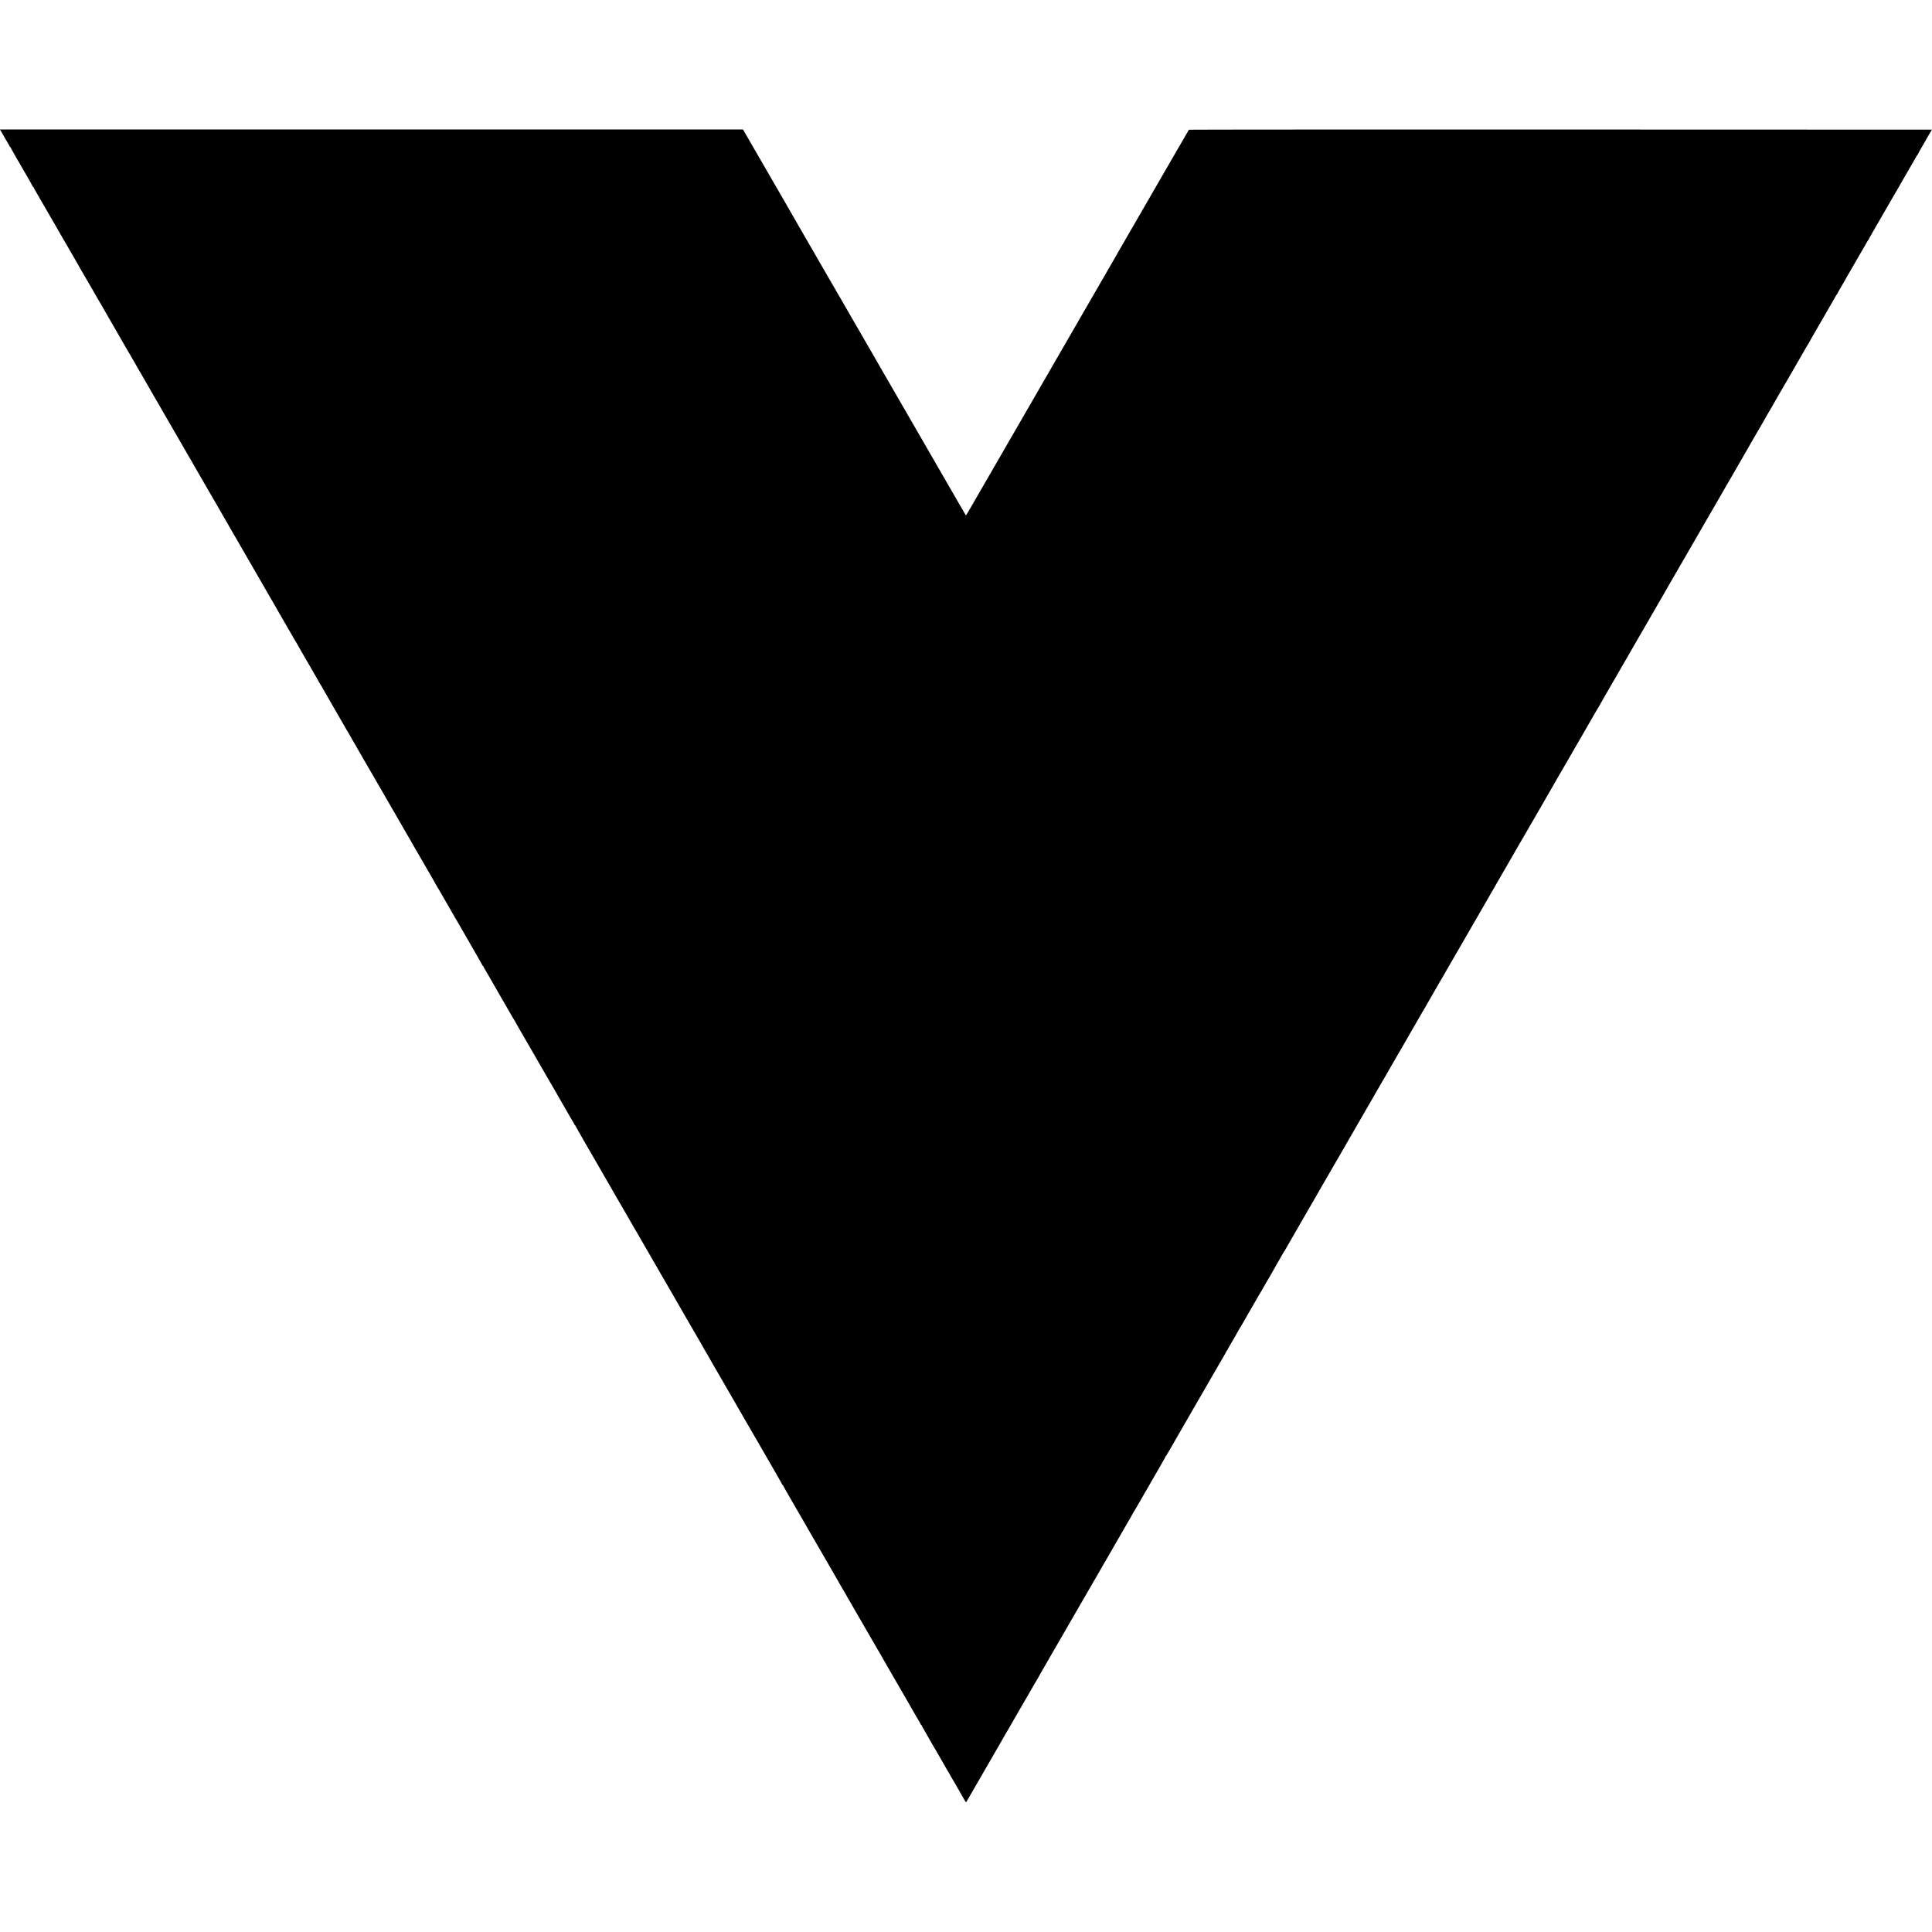
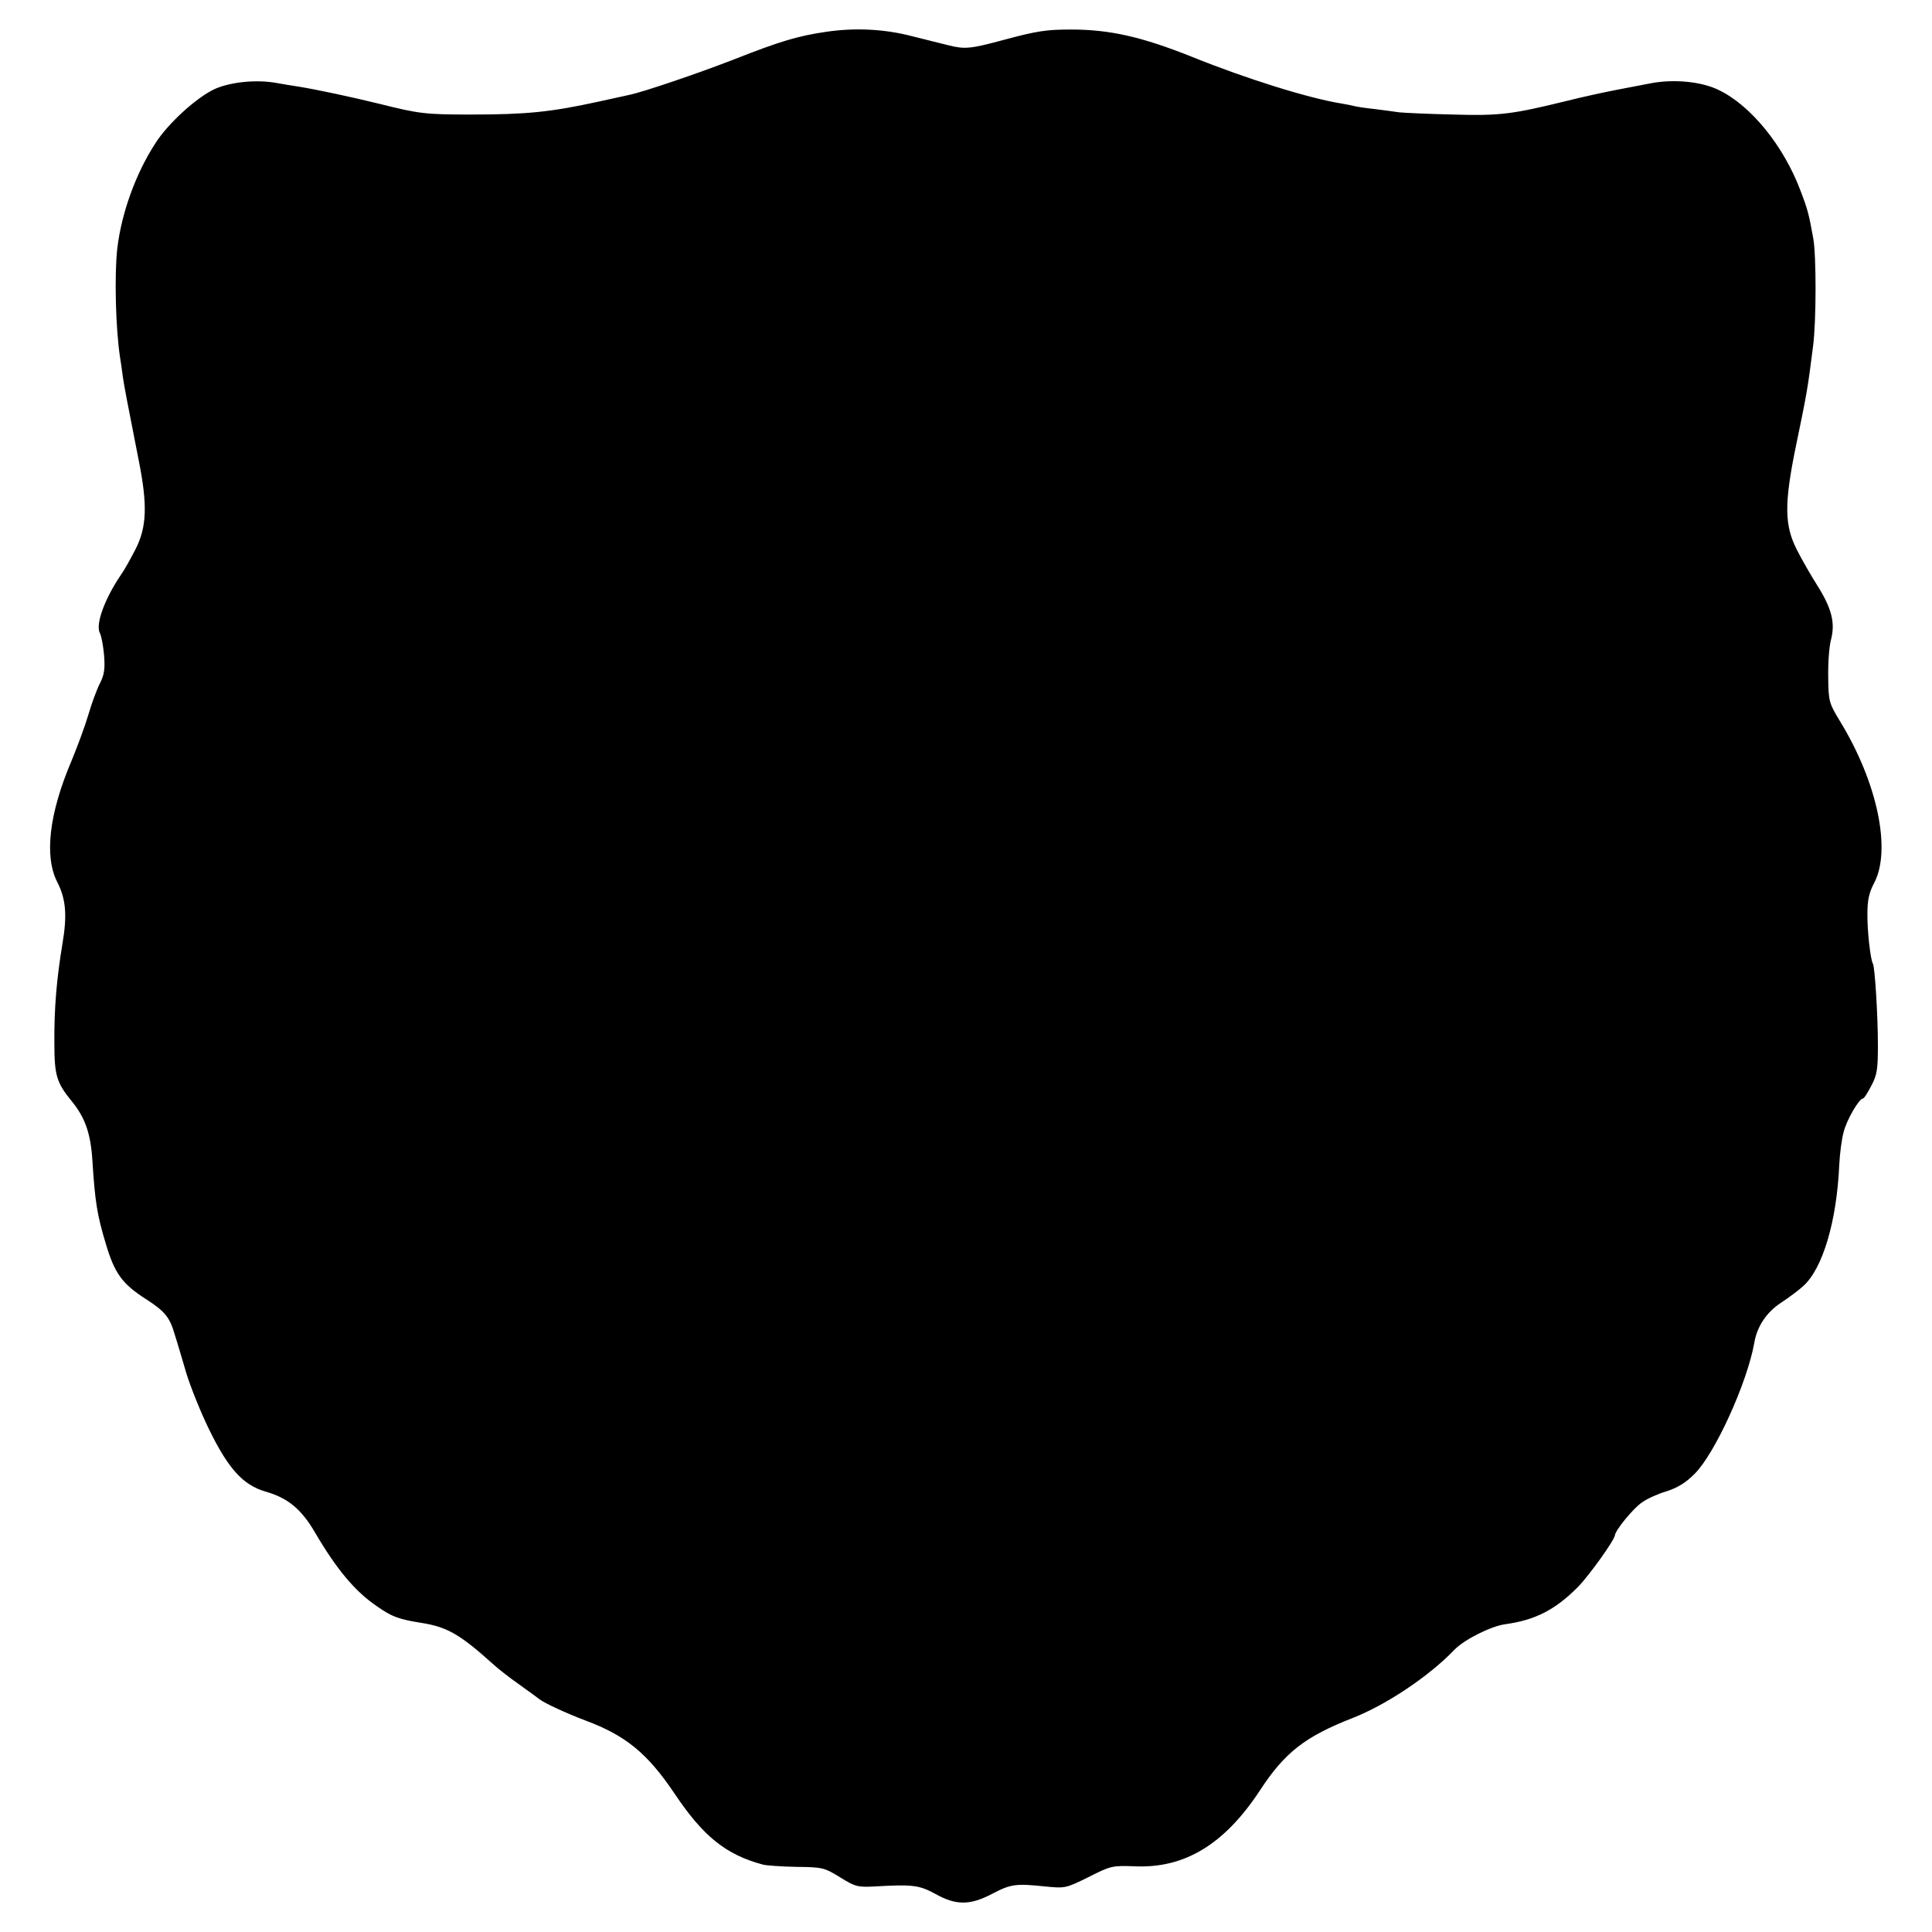
- <svg xmlns="http://www.w3.org/2000/svg" version="1.0" width="16pt" height="16pt" viewBox="0 0 16 16" preserveAspectRatio="xMidYMid meet">
-   <g transform="translate(0,16) scale(0.00032,-0.00032)" fill="#000000" stroke="none">
-     <path d="M18 46618 c45 -75 122 -207 122 -211 0 -2 25 -45 55 -95 30 -50 55 -96 55 -102 0 -5 5 -10 10 -10 6 0 10 -4 10 -9 0 -5 73 -135 161 -288 89 -153 173 -298 187 -323 14 -25 32 -57 41 -72 88 -149 187 -324 189 -335 2 -7 8 -13 13 -13 5 0 9 -4 9 -10 0 -5 46 -89 103 -187 175 -302 490 -846 507 -876 8 -16 20 -36 25 -45 28 -46 290 -498 339 -585 13 -23 74 -129 136 -236 61 -107 123 -215 137 -240 14 -25 29 -50 33 -56 5 -5 23 -37 40 -70 18 -33 38 -67 44 -75 11 -16 21 -33 63 -109 14 -25 29 -50 33 -56 4 -5 21 -35 38 -65 55 -100 261 -455 269 -465 4 -5 14 -21 20 -35 15 -29 41 -75 103 -180 24 -41 52 -88 60 -105 9 -16 57 -100 107 -185 112 -193 362 -626 380 -660 8 -14 23 -38 33 -55 11 -16 23 -37 27 -45 4 -8 26 -46 48 -85 23 -38 53 -90 67 -115 46 -81 64 -113 178 -310 62 -107 121 -210 132 -227 37 -67 56 -99 85 -148 16 -27 32 -57 36 -65 4 -8 15 -27 25 -42 9 -15 53 -89 96 -165 44 -76 177 -307 296 -513 120 -206 268 -463 330 -570 131 -227 117 -203 200 -348 36 -62 73 -125 82 -140 10 -15 21 -34 25 -42 4 -8 20 -37 36 -65 17 -27 38 -65 48 -82 49 -85 64 -111 87 -153 13 -25 28 -49 32 -55 4 -5 78 -134 165 -285 87 -151 166 -288 176 -305 10 -16 26 -43 35 -59 9 -17 125 -217 257 -445 132 -229 253 -441 270 -471 17 -30 45 -79 64 -108 18 -29 33 -54 33 -57 0 -2 20 -37 44 -77 24 -40 123 -212 221 -383 97 -170 190 -330 205 -355 16 -25 39 -65 53 -90 13 -25 81 -144 152 -265 70 -121 137 -238 150 -260 12 -22 37 -65 55 -95 18 -30 43 -73 55 -95 12 -22 48 -85 80 -140 77 -132 163 -280 190 -330 13 -22 71 -123 130 -225 59 -102 116 -199 126 -217 10 -17 29 -50 43 -72 15 -22 26 -43 26 -45 0 -2 27 -50 60 -106 33 -56 60 -103 60 -105 0 -2 55 -98 90 -155 8 -14 182 -316 239 -414 13 -22 45 -79 72 -124 27 -46 49 -86 49 -89 0 -2 14 -24 30 -48 16 -24 30 -46 30 -49 0 -5 74 -135 100 -176 5 -8 24 -42 43 -75 50 -88 58 -101 262 -455 104 -179 199 -345 213 -370 14 -25 28 -49 32 -55 4 -5 17 -26 28 -45 10 -19 62 -109 114 -200 114 -197 133 -230 170 -295 16 -27 33 -57 38 -65 17 -28 96 -165 103 -180 4 -8 16 -28 26 -45 10 -16 77 -131 148 -255 72 -124 181 -313 243 -420 62 -107 121 -209 131 -227 35 -62 323 -560 392 -678 38 -66 83 -145 100 -175 16 -30 33 -59 37 -65 4 -5 17 -27 29 -47 34 -61 56 -100 90 -156 17 -29 31 -55 31 -57 0 -2 17 -32 39 -67 21 -35 134 -229 251 -433 117 -203 235 -407 261 -451 27 -45 49 -85 49 -88 0 -4 8 -19 19 -34 15 -21 200 -341 309 -533 10 -19 33 -58 51 -87 17 -29 31 -54 31 -56 0 -2 25 -44 55 -94 30 -50 55 -95 55 -98 0 -4 6 -15 14 -23 7 -9 27 -41 43 -71 17 -30 170 -297 342 -594 171 -296 311 -542 311 -547 0 -5 5 -9 10 -9 6 0 10 -4 10 -10 0 -5 22 -47 49 -92 27 -46 58 -99 68 -118 24 -43 81 -140 93 -160 5 -8 66 -114 135 -235 69 -121 130 -227 135 -235 12 -21 259 -447 283 -490 10 -19 28 -47 38 -62 11 -14 19 -29 19 -32 0 -3 37 -69 83 -148 99 -170 305 -526 337 -583 13 -22 31 -53 41 -70 11 -16 22 -37 26 -45 7 -14 82 -146 103 -180 14 -24 181 -311 205 -355 13 -22 46 -80 75 -130 29 -49 64 -110 78 -135 14 -25 51 -88 82 -140 31 -52 59 -102 63 -110 4 -8 18 -33 31 -55 205 -353 284 -489 309 -535 17 -30 45 -78 62 -106 18 -28 36 -60 39 -72 4 -12 12 -22 17 -22 5 0 9 -4 9 -10 0 -5 109 -197 241 -427 133 -230 250 -431 259 -448 51 -90 222 -385 280 -485 37 -63 78 -135 92 -160 14 -25 67 -117 118 -205 51 -88 101 -175 111 -193 34 -58 55 -95 149 -257 51 -88 101 -173 110 -190 9 -16 76 -131 147 -255 72 -124 140 -241 151 -260 61 -108 281 -489 355 -615 38 -66 77 -133 87 -150 35 -63 91 -161 100 -175 14 -23 99 -169 128 -220 54 -97 135 -235 142 -245 4 -5 20 -32 35 -60 26 -48 238 -416 276 -480 10 -16 26 -46 37 -65 30 -53 382 -661 403 -695 10 -16 22 -37 26 -45 4 -8 26 -48 50 -88 24 -41 43 -75 43 -77 0 -2 22 -40 50 -85 27 -45 50 -84 50 -86 0 -3 38 -69 83 -147 84 -142 302 -520 340 -587 10 -19 34 -60 52 -90 18 -30 44 -75 57 -100 14 -25 45 -79 70 -120 25 -41 56 -96 70 -121 14 -25 77 -133 138 -240 62 -107 122 -210 132 -229 25 -43 310 -535 337 -581 11 -19 26 -45 34 -59 17 -32 238 -414 266 -460 11 -19 24 -41 28 -49 3 -7 75 -133 160 -278 84 -146 153 -269 153 -274 0 -5 5 -9 10 -9 6 0 10 -4 10 -10 0 -5 82 -150 181 -322 182 -314 201 -346 240 -415 12 -21 80 -139 152 -263 71 -124 141 -245 155 -270 14 -25 28 -49 32 -55 6 -8 145 -248 220 -380 37 -66 209 -362 229 -395 11 -19 24 -42 28 -49 4 -8 67 -118 140 -243 73 -125 133 -230 133 -233 0 -2 15 -28 33 -57 19 -29 47 -78 64 -108 17 -30 53 -93 79 -139 53 -90 82 -141 157 -272 82 -142 115 -199 381 -659 142 -245 268 -463 281 -485 12 -22 71 -125 132 -230 60 -104 172 -298 248 -430 76 -132 146 -253 156 -270 11 -16 22 -36 26 -44 3 -8 30 -54 60 -103 29 -49 53 -91 53 -93 0 -3 18 -34 40 -70 22 -36 40 -67 40 -69 0 -2 37 -66 81 -142 45 -77 98 -168 119 -204 20 -36 47 -81 58 -100 12 -19 27 -47 33 -62 6 -16 15 -28 20 -28 5 0 9 -4 9 -9 0 -6 63 -118 140 -251 77 -133 140 -243 140 -245 0 -2 18 -33 41 -70 22 -37 49 -83 60 -101 10 -19 29 -51 40 -71 25 -45 109 -189 126 -218 7 -11 17 -29 22 -40 6 -11 22 -38 35 -60 14 -22 37 -62 52 -90 14 -27 35 -62 45 -77 11 -14 19 -29 19 -32 0 -3 18 -35 40 -71 22 -36 40 -67 40 -69 0 -2 19 -35 42 -72 23 -38 55 -94 72 -124 26 -47 139 -244 171 -298 6 -9 21 -36 34 -60 28 -48 37 -51 51 -19 6 12 19 36 29 52 10 17 27 46 38 65 11 19 104 181 208 360 103 179 199 345 213 370 14 25 42 74 64 109 21 34 38 65 38 67 0 2 18 33 40 69 22 36 40 67 40 69 0 3 177 310 199 346 16 26 136 234 140 244 2 5 25 44 52 88 27 44 49 81 49 84 0 2 18 34 40 70 22 36 40 67 40 69 0 2 20 36 43 77 35 58 169 289 297 513 9 17 50 86 90 155 40 69 86 150 103 180 16 30 35 62 41 70 6 8 16 24 22 35 35 64 72 129 167 293 59 100 116 199 127 220 11 20 30 53 41 72 43 72 1070 1850 1121 1940 14 25 65 113 113 195 48 83 96 166 107 185 10 19 28 50 38 68 11 18 73 124 137 235 64 111 175 303 246 427 71 124 173 299 225 390 52 91 116 202 143 248 27 45 49 85 49 89 0 4 6 14 14 22 7 9 28 43 46 76 26 47 251 436 378 655 11 19 29 51 40 70 11 19 101 176 201 348 99 172 181 317 181 323 0 5 5 9 10 9 6 0 10 5 10 11 0 6 8 23 18 37 11 15 32 52 49 82 16 30 130 228 253 440 122 212 234 405 248 430 13 25 39 70 57 100 39 65 69 117 130 225 25 44 50 87 55 95 12 19 78 134 220 380 61 107 129 224 150 260 161 277 222 382 246 425 15 28 47 83 71 123 24 41 43 78 43 83 0 5 4 9 8 9 4 0 13 12 19 28 7 15 23 45 36 67 66 110 277 478 277 483 0 3 6 13 14 21 7 9 27 41 43 71 17 30 45 80 63 110 34 57 375 649 394 685 6 11 16 27 22 35 6 8 26 42 44 75 18 33 41 74 51 90 10 17 24 41 32 55 54 97 72 128 88 152 11 14 19 28 19 30 0 3 79 141 175 308 96 167 175 305 175 308 0 3 6 13 14 21 7 9 26 39 41 66 33 60 276 483 338 587 24 40 46 80 50 88 4 8 13 24 20 35 14 23 95 163 125 215 11 19 52 91 92 160 40 69 80 139 90 155 9 17 103 179 207 360 105 182 200 346 211 365 103 181 463 802 489 845 7 11 15 27 19 35 4 8 29 51 55 95 64 110 828 1433 848 1470 9 17 24 41 33 55 9 14 29 48 45 77 15 28 52 93 82 145 30 51 62 107 71 123 17 30 231 398 400 690 51 88 103 179 115 202 12 23 26 48 32 55 6 7 24 38 40 68 17 30 61 107 98 170 37 63 84 144 103 180 19 36 41 72 48 81 8 8 14 18 14 21 0 4 27 51 59 106 32 55 72 124 89 154 16 29 71 125 122 213 51 88 104 180 118 205 13 25 28 50 32 55 4 6 17 26 28 45 11 19 45 80 77 135 31 55 66 116 77 135 11 19 88 152 171 295 401 694 620 1072 650 1125 11 19 87 152 170 295 83 143 158 273 166 288 9 16 21 36 26 45 6 9 31 52 55 96 25 43 54 94 66 115 11 20 95 164 186 321 91 157 173 299 182 315 9 17 26 46 37 65 12 19 66 114 121 210 56 96 108 186 117 200 8 14 24 40 34 59 24 45 383 664 412 713 5 9 17 29 26 45 15 28 120 210 241 419 36 61 68 117 72 125 4 8 12 23 19 34 35 57 245 420 262 453 11 20 35 61 53 90 17 29 32 54 32 56 0 3 28 51 62 108 33 57 70 119 80 138 10 19 23 42 28 50 5 8 32 53 59 100 27 47 149 258 271 470 122 212 234 405 248 430 30 53 62 108 80 135 6 11 15 27 19 35 4 8 85 150 181 315 96 165 187 323 202 350 31 56 116 202 130 225 5 8 25 42 43 75 19 33 92 159 162 280 149 257 157 271 202 350 19 33 38 67 43 75 9 14 228 392 275 475 12 22 55 96 95 165 40 69 80 139 90 155 24 42 202 350 221 383 9 15 27 47 41 72 14 25 75 131 136 236 61 106 121 210 134 232 99 172 271 470 279 482 5 8 23 40 40 70 18 30 81 141 142 245 60 105 121 210 135 235 14 25 71 124 127 220 56 96 143 247 194 335 51 88 96 167 102 175 14 24 180 311 204 355 23 43 340 590 356 615 5 8 50 87 101 175 171 301 517 898 582 1008 25 43 46 81 46 83 0 2 12 23 27 47 14 23 40 67 56 97 16 30 35 62 42 70 7 8 15 22 18 30 4 8 20 38 37 65 16 28 33 57 37 65 6 12 111 196 143 250 5 8 55 95 112 193 57 98 113 195 126 215 12 20 27 46 32 57 6 11 14 27 20 35 5 8 76 130 156 270 80 140 165 287 187 325 23 39 52 90 66 115 13 25 30 52 37 61 8 8 14 18 14 21 0 4 41 77 92 165 50 87 175 302 276 478 101 176 208 360 236 408 28 49 67 117 86 152 19 35 41 70 48 77 6 6 12 15 12 19 0 7 124 224 167 291 12 21 23 40 23 42 0 2 21 40 46 83 26 43 55 92 64 109 54 95 327 568 354 614 19 30 45 75 59 100 71 128 82 145 89 148 4 2 8 8 8 13 0 5 42 82 94 172 311 538 496 858 518 897 14 25 40 70 58 100 18 30 42 71 53 90 10 19 79 139 152 265 73 127 142 246 153 265 10 19 43 76 72 125 29 50 63 108 75 130 65 116 80 140 87 143 4 2 8 8 8 12 0 8 114 212 140 250 6 8 14 24 20 35 5 11 54 97 108 190 l100 170 -9611 3 c-5286 1 -9614 -1 -9618 -5 -5 -6 -419 -719 -619 -1068 -89 -155 -267 -463 -323 -560 -38 -66 -81 -140 -95 -165 -31 -56 -263 -457 -526 -910 -110 -190 -224 -388 -254 -440 -29 -52 -61 -109 -71 -125 -23 -39 -243 -420 -268 -465 -11 -19 -204 -352 -428 -740 -224 -388 -477 -826 -563 -975 -85 -148 -185 -322 -222 -385 -37 -63 -120 -207 -185 -320 -65 -113 -177 -306 -248 -430 -72 -124 -172 -297 -222 -385 -51 -88 -142 -245 -202 -350 -131 -226 -247 -427 -408 -705 -65 -113 -249 -432 -410 -710 -160 -278 -388 -673 -506 -877 -118 -205 -216 -373 -219 -373 -3 0 -52 82 -109 183 -58 100 -144 250 -192 332 -95 164 -402 696 -647 1120 -85 149 -228 396 -317 550 -212 365 -982 1700 -1008 1745 -10 19 -43 76 -72 125 -29 50 -64 110 -77 135 -14 25 -63 110 -110 190 -47 80 -96 165 -110 190 -14 25 -99 171 -188 325 -89 154 -174 300 -188 325 -13 25 -64 113 -112 195 -48 83 -140 242 -205 355 -65 113 -183 317 -263 454 -79 137 -152 264 -163 282 -50 89 -335 583 -354 614 -12 19 -34 58 -50 85 -15 28 -129 226 -253 440 -124 215 -235 408 -247 430 -12 22 -69 121 -127 220 -58 99 -226 389 -373 645 -148 256 -324 561 -392 678 -67 117 -134 232 -147 255 -13 23 -33 59 -46 80 l-22 37 -9615 0 -9615 0 20 -32z" />
+ <svg xmlns="http://www.w3.org/2000/svg" version="1.0" width="700pt" height="700pt" viewBox="0 0 700 700" preserveAspectRatio="xMidYMid meet">
+   <g transform="translate(0,700) scale(0.1,-0.1)" fill="#000000" stroke="none">
+     <path d="M2995 6885 c-104 -15 -170 -35 -335 -100 -131 -51 -331 -119 -381 -129 -13 -3 -64 -14 -114 -25 -170 -37 -257 -46 -460 -46 -165 0 -187 3 -331 39 -102 25 -224 51 -291 62 -21 3 -57 9 -79 13 -74 14 -170 4 -227 -22 -66 -31 -168 -124 -214 -196 -72 -111 -123 -254 -138 -381 -11 -98 -6 -291 10 -395 3 -16 7 -48 10 -70 6 -39 13 -77 58 -305 32 -161 29 -241 -13 -322 -18 -35 -40 -74 -50 -88 -61 -89 -95 -183 -78 -214 5 -9 12 -45 15 -79 4 -51 1 -71 -15 -103 -11 -21 -30 -73 -42 -114 -12 -41 -40 -116 -61 -167 -81 -190 -99 -345 -52 -438 32 -62 37 -121 19 -226 -21 -127 -30 -233 -29 -359 0 -116 8 -143 63 -210 49 -60 69 -118 75 -218 9 -144 17 -195 48 -297 32 -109 60 -147 146 -202 68 -44 86 -65 104 -128 9 -27 27 -90 42 -140 15 -49 52 -142 83 -205 69 -141 122 -200 203 -224 82 -23 131 -64 180 -148 78 -133 145 -214 225 -268 54 -38 79 -47 161 -60 94 -15 140 -42 259 -149 16 -15 59 -49 95 -74 35 -25 69 -50 74 -54 18 -14 98 -51 167 -77 145 -54 224 -119 321 -263 105 -157 187 -223 322 -259 11 -3 65 -7 120 -8 96 -1 102 -3 159 -38 55 -34 63 -36 125 -33 138 8 161 5 220 -27 75 -42 126 -42 207 1 67 35 85 37 191 26 72 -7 74 -7 157 34 81 41 86 42 167 39 181 -8 325 79 454 275 90 138 164 195 335 262 123 48 278 152 369 247 35 37 133 86 184 93 109 15 182 52 265 136 40 41 131 168 133 186 1 18 68 100 99 120 18 13 58 31 89 40 40 13 69 31 101 63 74 74 190 329 216 474 10 60 44 111 97 146 29 19 65 46 80 60 71 63 122 235 131 440 2 41 9 95 16 119 11 44 56 121 70 121 4 0 17 21 30 46 21 39 24 60 24 147 0 107 -11 284 -18 295 -9 15 -21 121 -20 182 0 48 6 76 24 110 64 120 12 366 -124 588 -39 64 -41 71 -42 157 -1 50 3 111 10 137 16 61 3 114 -51 199 -22 35 -55 92 -72 126 -46 89 -47 168 -4 377 40 193 42 203 62 361 12 91 12 326 1 390 -16 89 -20 105 -46 173 -61 163 -180 310 -297 366 -61 30 -159 40 -242 25 -22 -4 -78 -15 -125 -24 -47 -9 -130 -27 -185 -41 -196 -48 -241 -54 -410 -49 -88 2 -176 6 -195 8 -19 3 -60 8 -90 12 -30 3 -62 8 -70 10 -8 2 -31 7 -50 10 -118 19 -343 89 -541 169 -183 73 -298 99 -439 99 -88 0 -123 -5 -245 -38 -119 -32 -139 -34 -199 -19 -28 7 -87 22 -132 33 -100 26 -205 31 -309 16z" />
  </g>
</svg>
